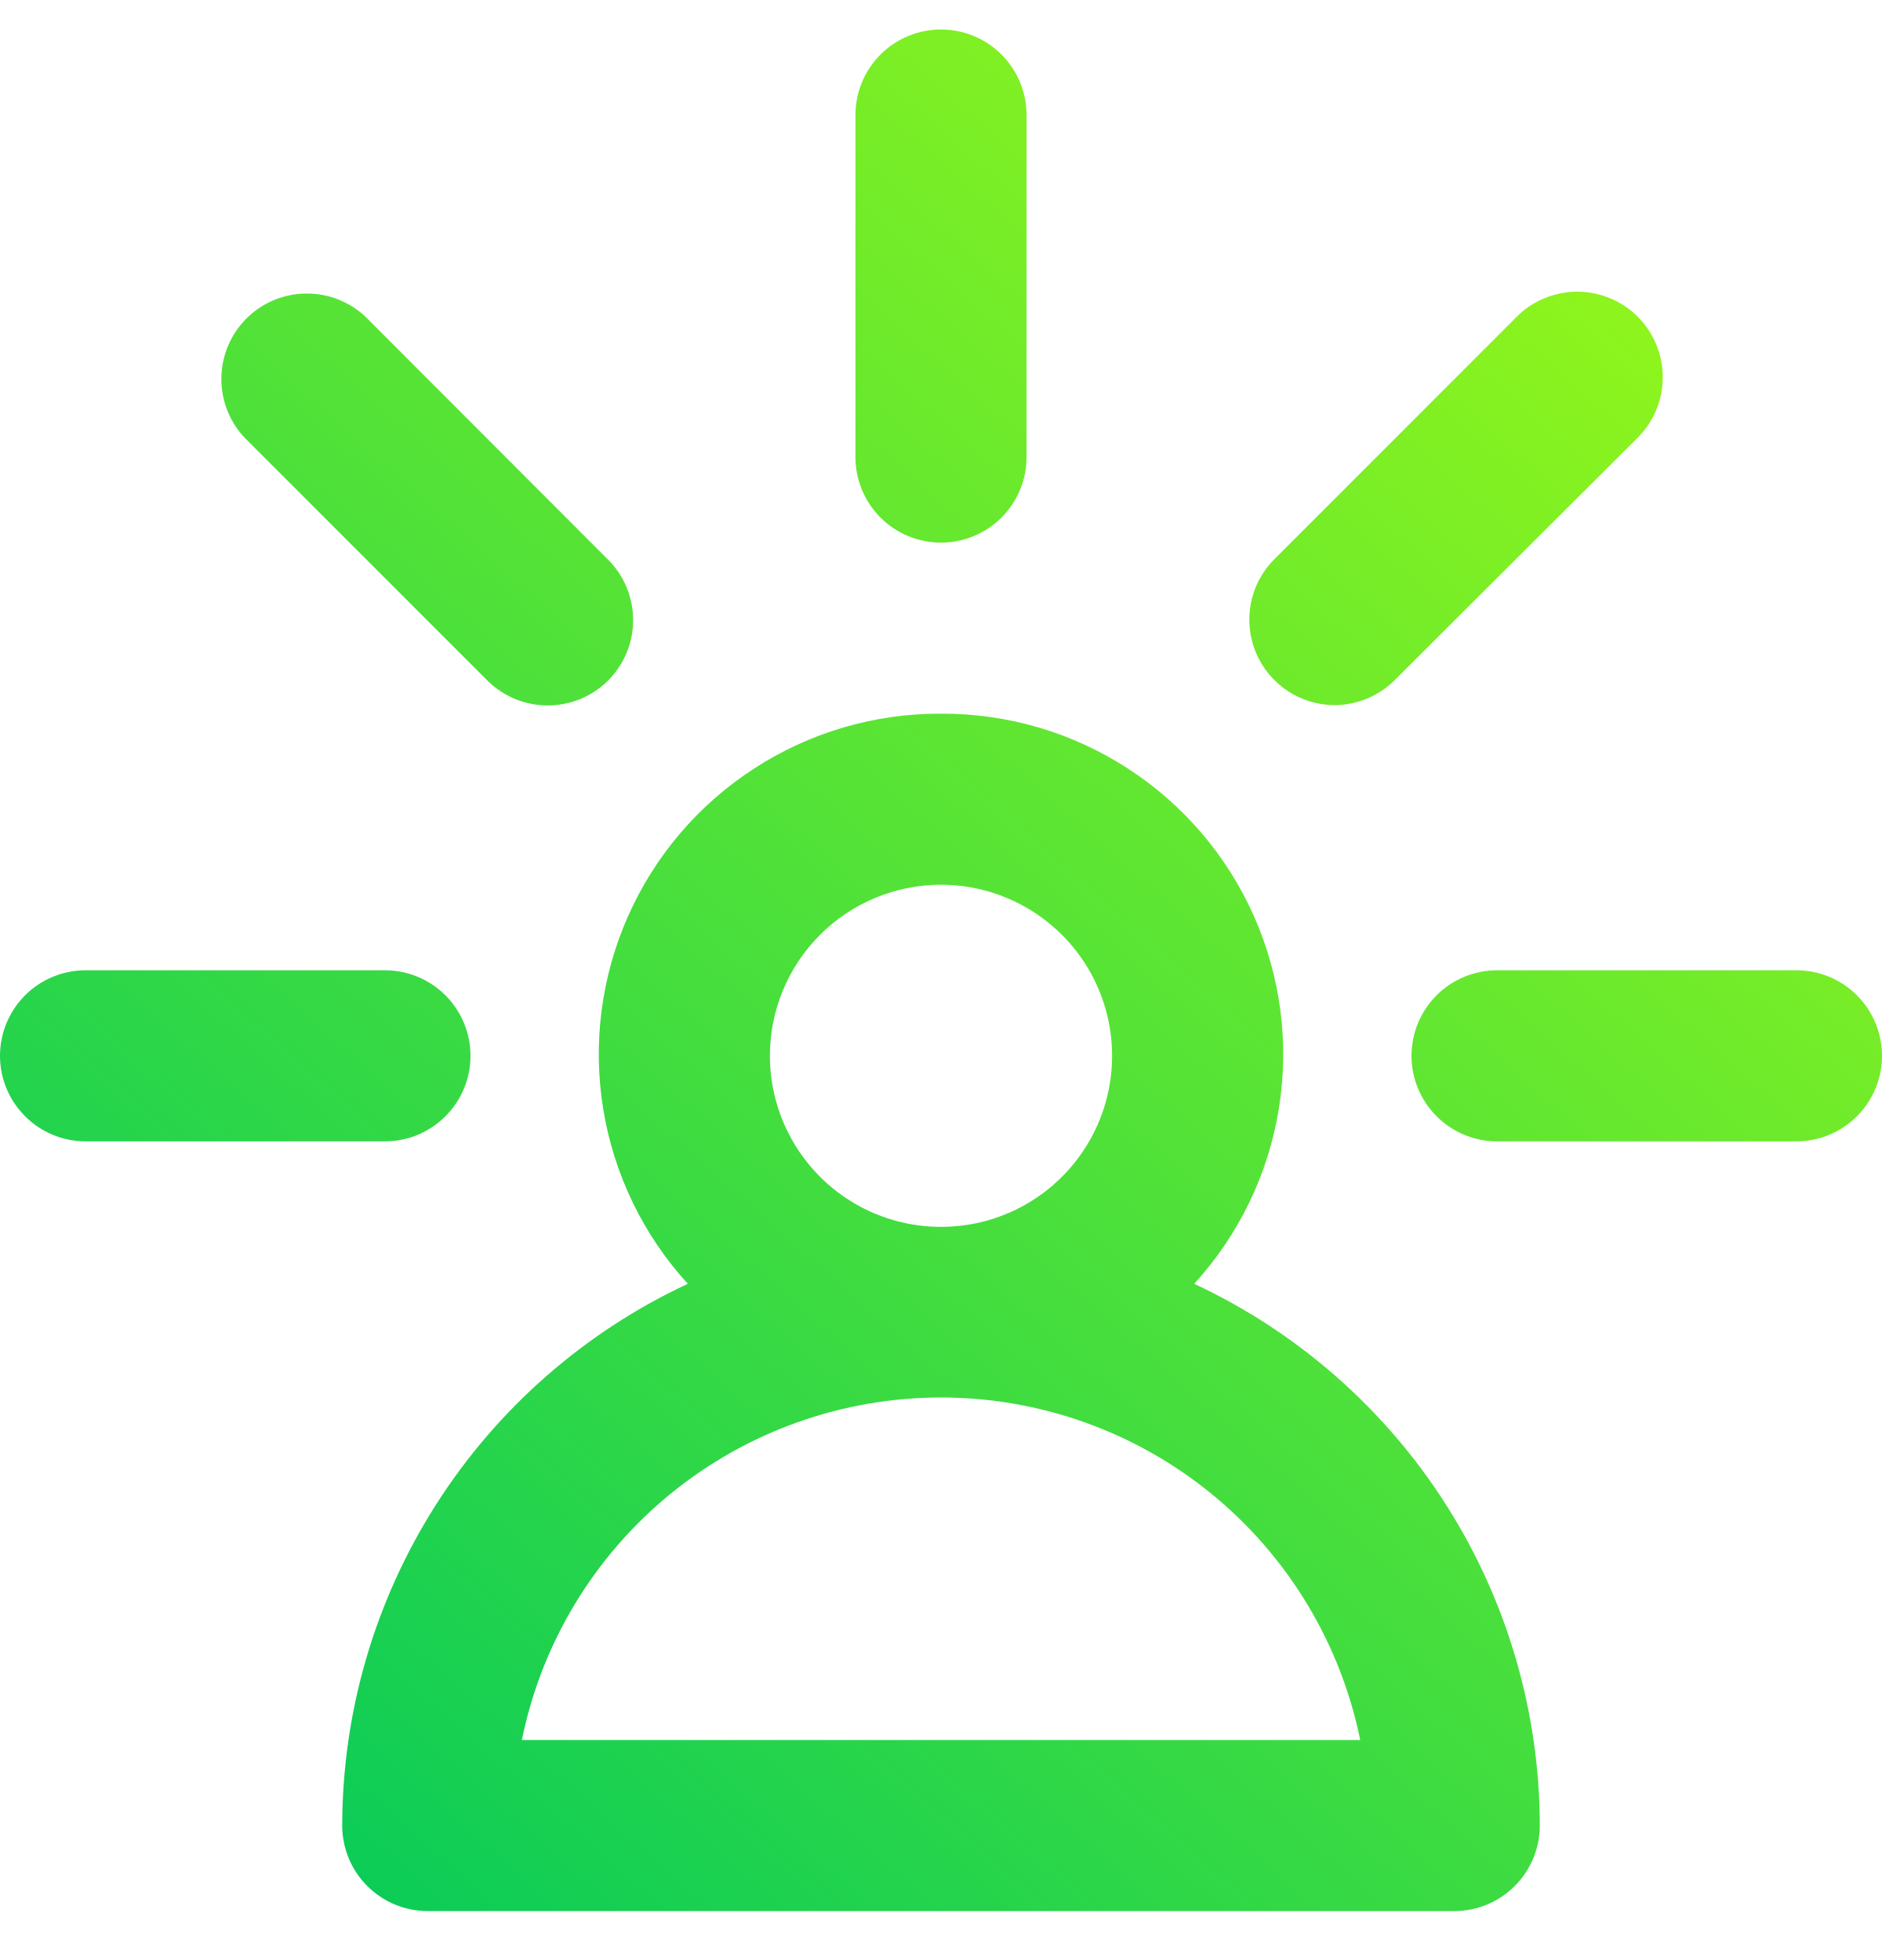
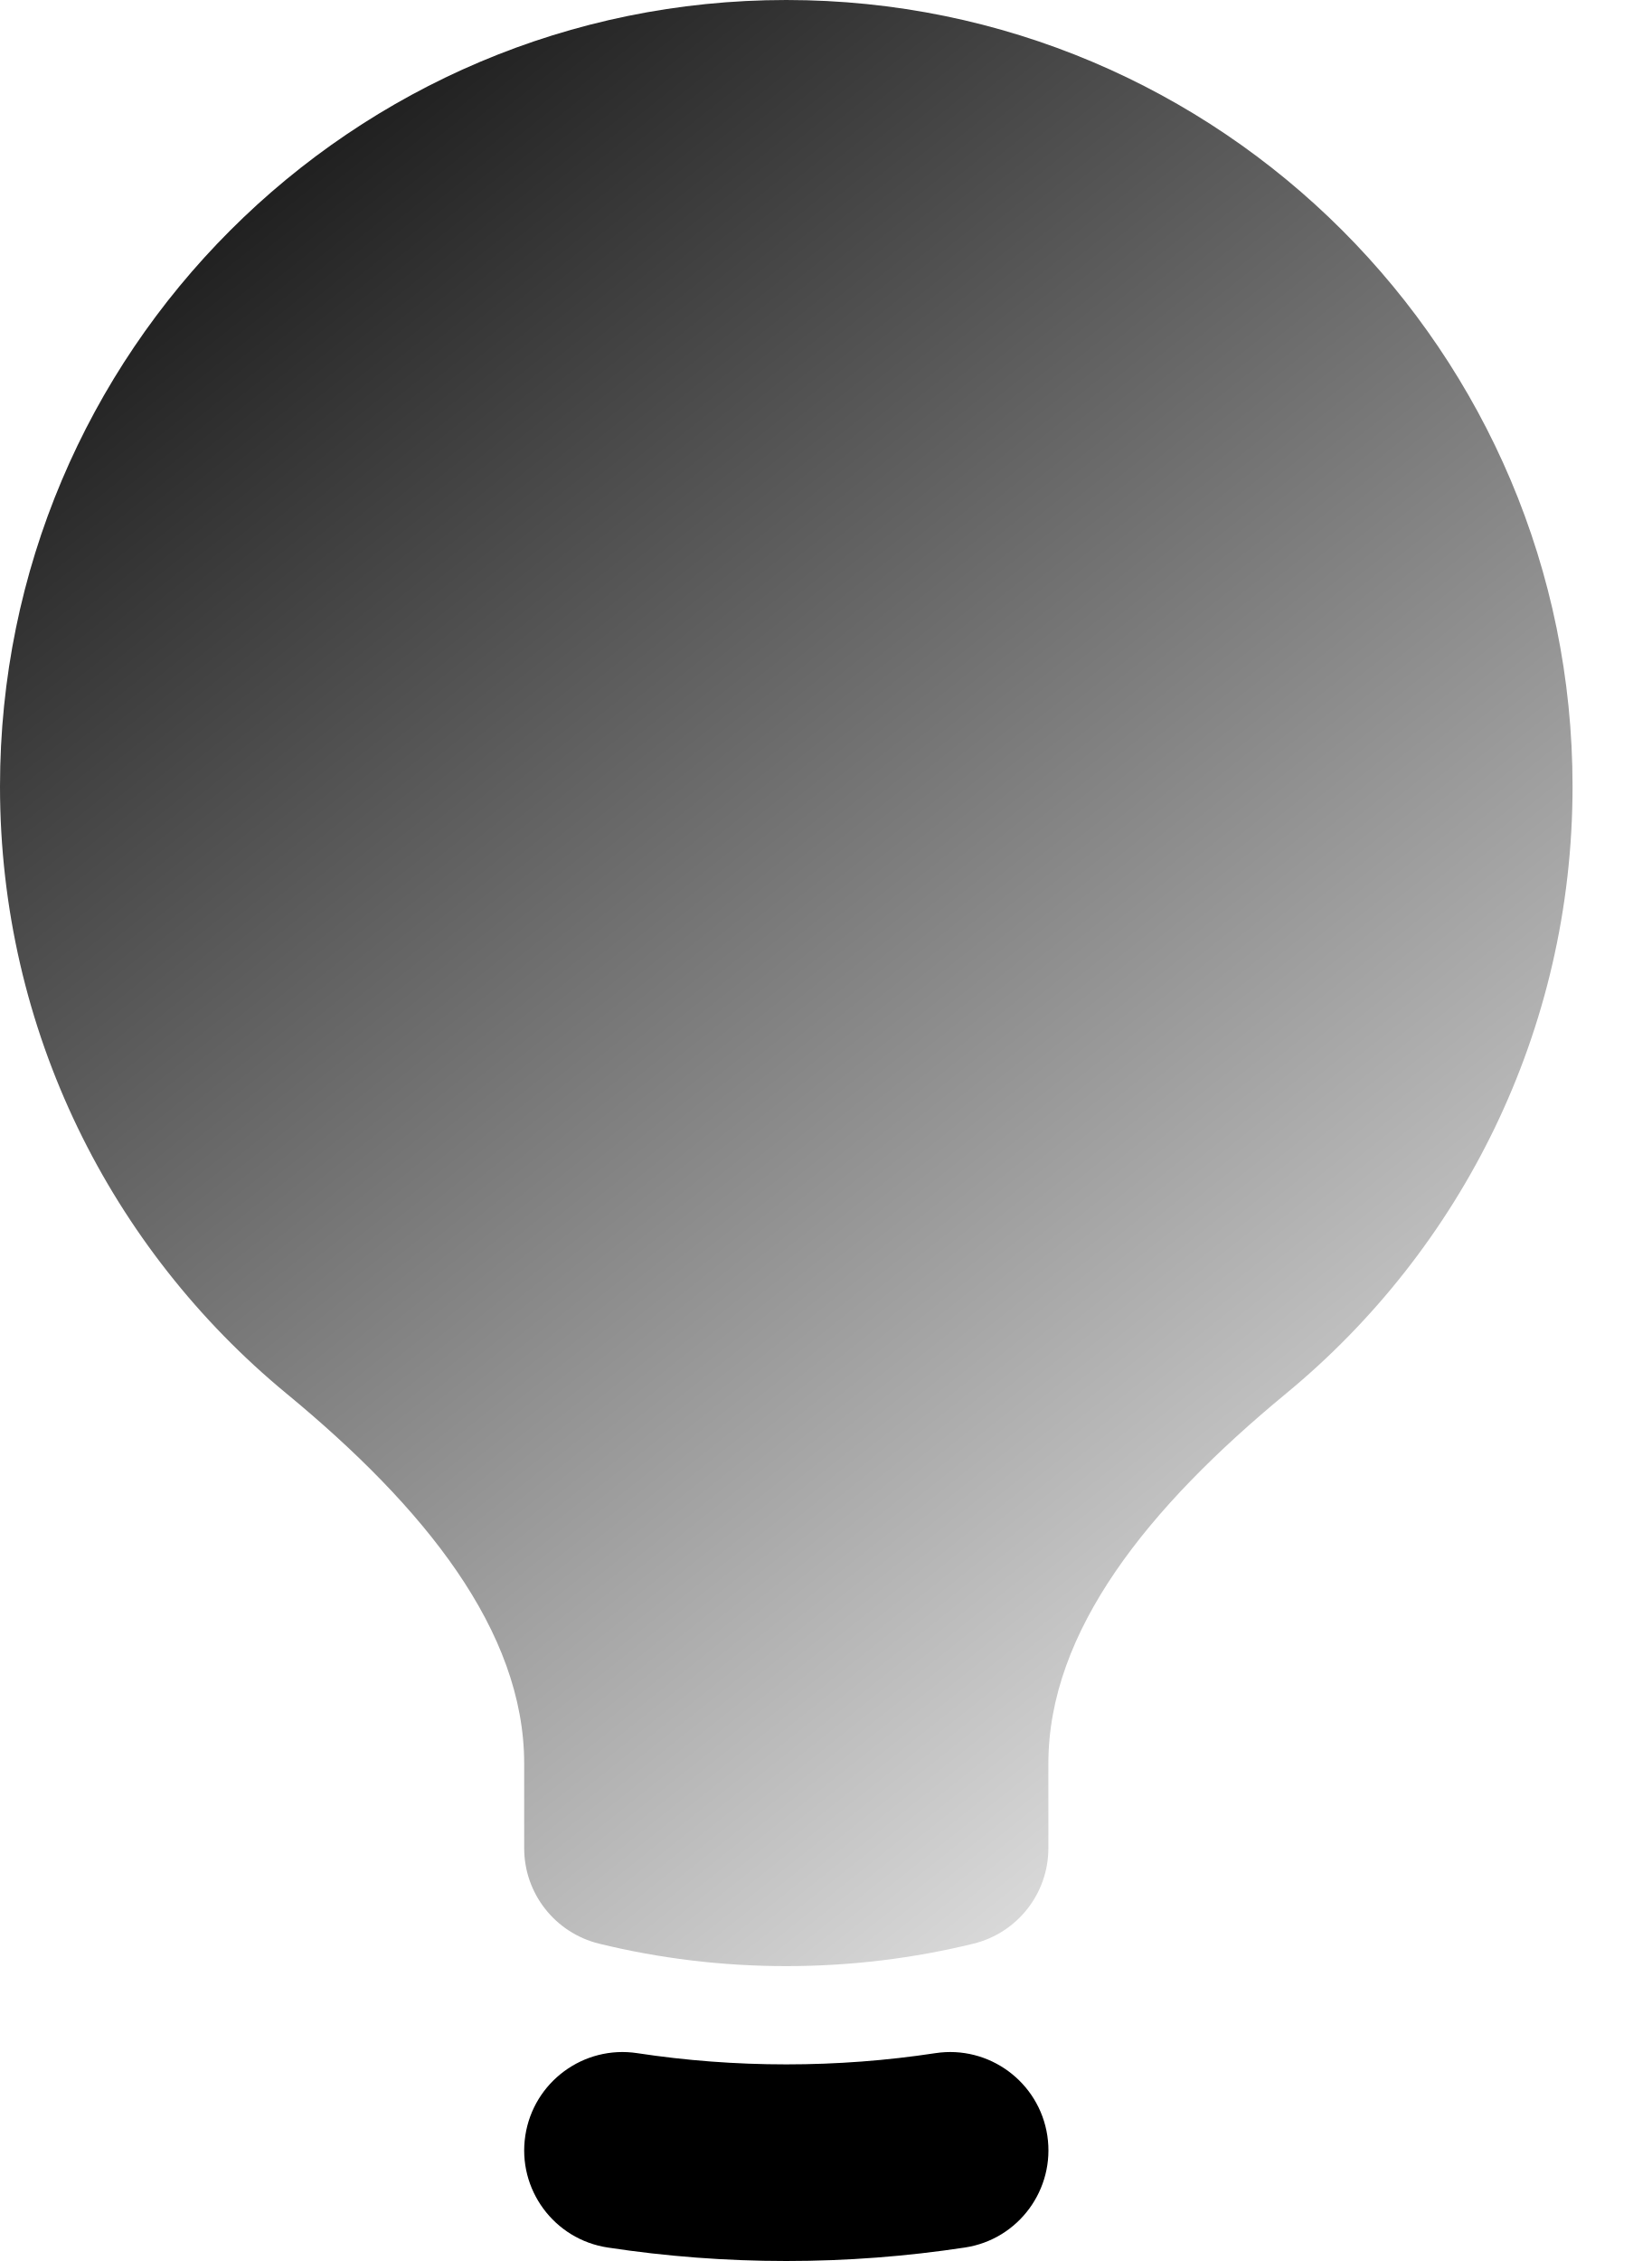
- <svg xmlns="http://www.w3.org/2000/svg" width="24" height="25" viewBox="0 0 24 25" fill="none">
-   <path d="M12 9.103C11.156 9.099 10.329 9.341 9.621 9.8C8.912 10.258 8.352 10.913 8.01 11.684C7.667 12.456 7.557 13.31 7.692 14.143C7.827 14.976 8.202 15.752 8.771 16.375C7.456 16.989 6.342 17.965 5.562 19.189C4.781 20.413 4.366 21.834 4.364 23.285C4.364 23.574 4.479 23.852 4.683 24.056C4.888 24.261 5.165 24.376 5.455 24.376H18.546C18.835 24.376 19.112 24.261 19.317 24.056C19.521 23.852 19.636 23.574 19.636 23.285C19.634 21.834 19.219 20.413 18.438 19.189C17.658 17.965 16.544 16.989 15.229 16.375C15.798 15.752 16.173 14.976 16.308 14.143C16.443 13.31 16.333 12.456 15.99 11.684C15.648 10.913 15.088 10.258 14.379 9.8C13.671 9.341 12.844 9.099 12 9.103V9.103ZM12 11.285C12.431 11.285 12.853 11.413 13.212 11.653C13.571 11.893 13.851 12.233 14.016 12.632C14.181 13.031 14.224 13.469 14.14 13.893C14.056 14.316 13.848 14.704 13.543 15.01C13.238 15.315 12.849 15.523 12.426 15.607C12.002 15.691 11.564 15.648 11.165 15.483C10.766 15.318 10.426 15.038 10.186 14.679C9.946 14.32 9.818 13.898 9.818 13.467C9.818 12.888 10.048 12.333 10.457 11.924C10.866 11.515 11.421 11.285 12 11.285V11.285ZM17.346 22.194H6.655C6.905 20.961 7.574 19.853 8.548 19.056C9.522 18.26 10.742 17.825 12 17.825C13.258 17.825 14.478 18.26 15.452 19.056C16.426 19.853 17.095 20.961 17.346 22.194V22.194ZM12 6.921C11.711 6.921 11.433 6.806 11.229 6.602C11.024 6.397 10.909 6.12 10.909 5.831V1.467C10.909 1.178 11.024 0.9 11.229 0.695C11.433 0.491 11.711 0.376 12 0.376C12.289 0.376 12.567 0.491 12.771 0.695C12.976 0.9 13.091 1.178 13.091 1.467V5.831C13.091 6.12 12.976 6.397 12.771 6.602C12.567 6.806 12.289 6.921 12 6.921ZM17.018 8.994C16.804 8.993 16.594 8.929 16.416 8.81C16.238 8.691 16.099 8.522 16.016 8.324C15.933 8.126 15.911 7.908 15.951 7.697C15.992 7.487 16.093 7.293 16.244 7.14L19.329 4.053C19.429 3.949 19.55 3.866 19.683 3.809C19.816 3.752 19.959 3.722 20.104 3.72C20.249 3.719 20.392 3.747 20.526 3.802C20.661 3.856 20.782 3.937 20.885 4.04C20.987 4.142 21.068 4.264 21.123 4.398C21.178 4.532 21.206 4.676 21.204 4.821C21.203 4.966 21.173 5.109 21.116 5.242C21.059 5.375 20.976 5.495 20.871 5.596L17.782 8.679C17.578 8.88 17.304 8.993 17.018 8.994ZM7.756 8.679C7.552 8.883 7.274 8.998 6.985 8.998C6.696 8.998 6.418 8.883 6.214 8.679L3.129 5.593C2.93 5.387 2.82 5.111 2.823 4.825C2.825 4.539 2.94 4.266 3.142 4.063C3.344 3.861 3.618 3.746 3.904 3.744C4.19 3.741 4.466 3.851 4.671 4.05L7.756 7.14C7.96 7.344 8.074 7.621 8.074 7.909C8.074 8.198 7.96 8.474 7.756 8.679ZM24 13.467C24 13.756 23.885 14.034 23.68 14.238C23.476 14.443 23.198 14.558 22.909 14.558H19.091C18.802 14.558 18.524 14.443 18.32 14.238C18.115 14.034 18 13.756 18 13.467C18 13.178 18.115 12.9 18.32 12.695C18.524 12.491 18.802 12.376 19.091 12.376H22.909C23.198 12.376 23.476 12.491 23.68 12.695C23.885 12.9 24 13.178 24 13.467ZM0 13.467C0 13.178 0.115 12.9 0.32 12.695C0.524 12.491 0.802 12.376 1.091 12.376H4.909C5.198 12.376 5.476 12.491 5.68 12.695C5.885 12.9 6 13.178 6 13.467C6 13.756 5.885 14.034 5.68 14.238C5.476 14.443 5.198 14.558 4.909 14.558H1.091C0.802 14.558 0.524 14.443 0.32 14.238C0.115 14.034 0 13.756 0 13.467Z" fill="url(#paint0_linear_2430_5175)" />
+ <svg xmlns="http://www.w3.org/2000/svg" width="100%" height="100%" viewBox="0 0 19 26" fill="none">
+   <path d="M9.043 0C4.049 0 0 4.049 0 9.043C0 11.855 1.284 14.367 3.294 16.024C4.88 17.332 6.029 18.754 6.029 20.281V21.253C6.029 21.774 6.385 22.227 6.891 22.351C7.582 22.52 8.303 22.609 9.043 22.609C9.784 22.609 10.505 22.52 11.196 22.351C11.702 22.227 12.058 21.774 12.058 21.253V20.281C12.058 18.754 13.207 17.332 14.793 16.024C16.803 14.367 18.087 11.855 18.087 9.043C18.087 4.049 14.038 0 9.043 0Z" fill="url(#paint0_linear_658_3444_custom_id)" />
+   <path d="M7.33 23.61C6.713 23.516 6.136 23.941 6.042 24.558C5.948 25.175 6.373 25.752 6.99 25.845C7.66 25.947 8.346 26 9.044 26C9.741 26 10.427 25.947 11.098 25.845C11.715 25.752 12.139 25.175 12.046 24.558C11.952 23.941 11.375 23.516 10.758 23.61C10.2 23.695 9.627 23.739 9.044 23.739C8.461 23.739 7.888 23.695 7.33 23.61Z" fill="currentColor" />
  <defs>
-     <linearGradient id="paint0_linear_2430_5175" x1="3.5" y1="25.876" x2="26.5" y2="-0.124" gradientUnits="userSpaceOnUse">
-       <stop stop-color="#01C95C" />
-       <stop offset="1" stop-color="#B1FF0D" />
+     <linearGradient id="paint0_linear_658_3444_custom_id" x1="0" y1="0" x2="18.087" y2="22.609" gradientUnits="userSpaceOnUse">
+       <stop stop-color="currentColor" />
+       <stop offset="1" stop-color="currentColor" stop-opacity="0" />
    </linearGradient>
  </defs>
</svg>
